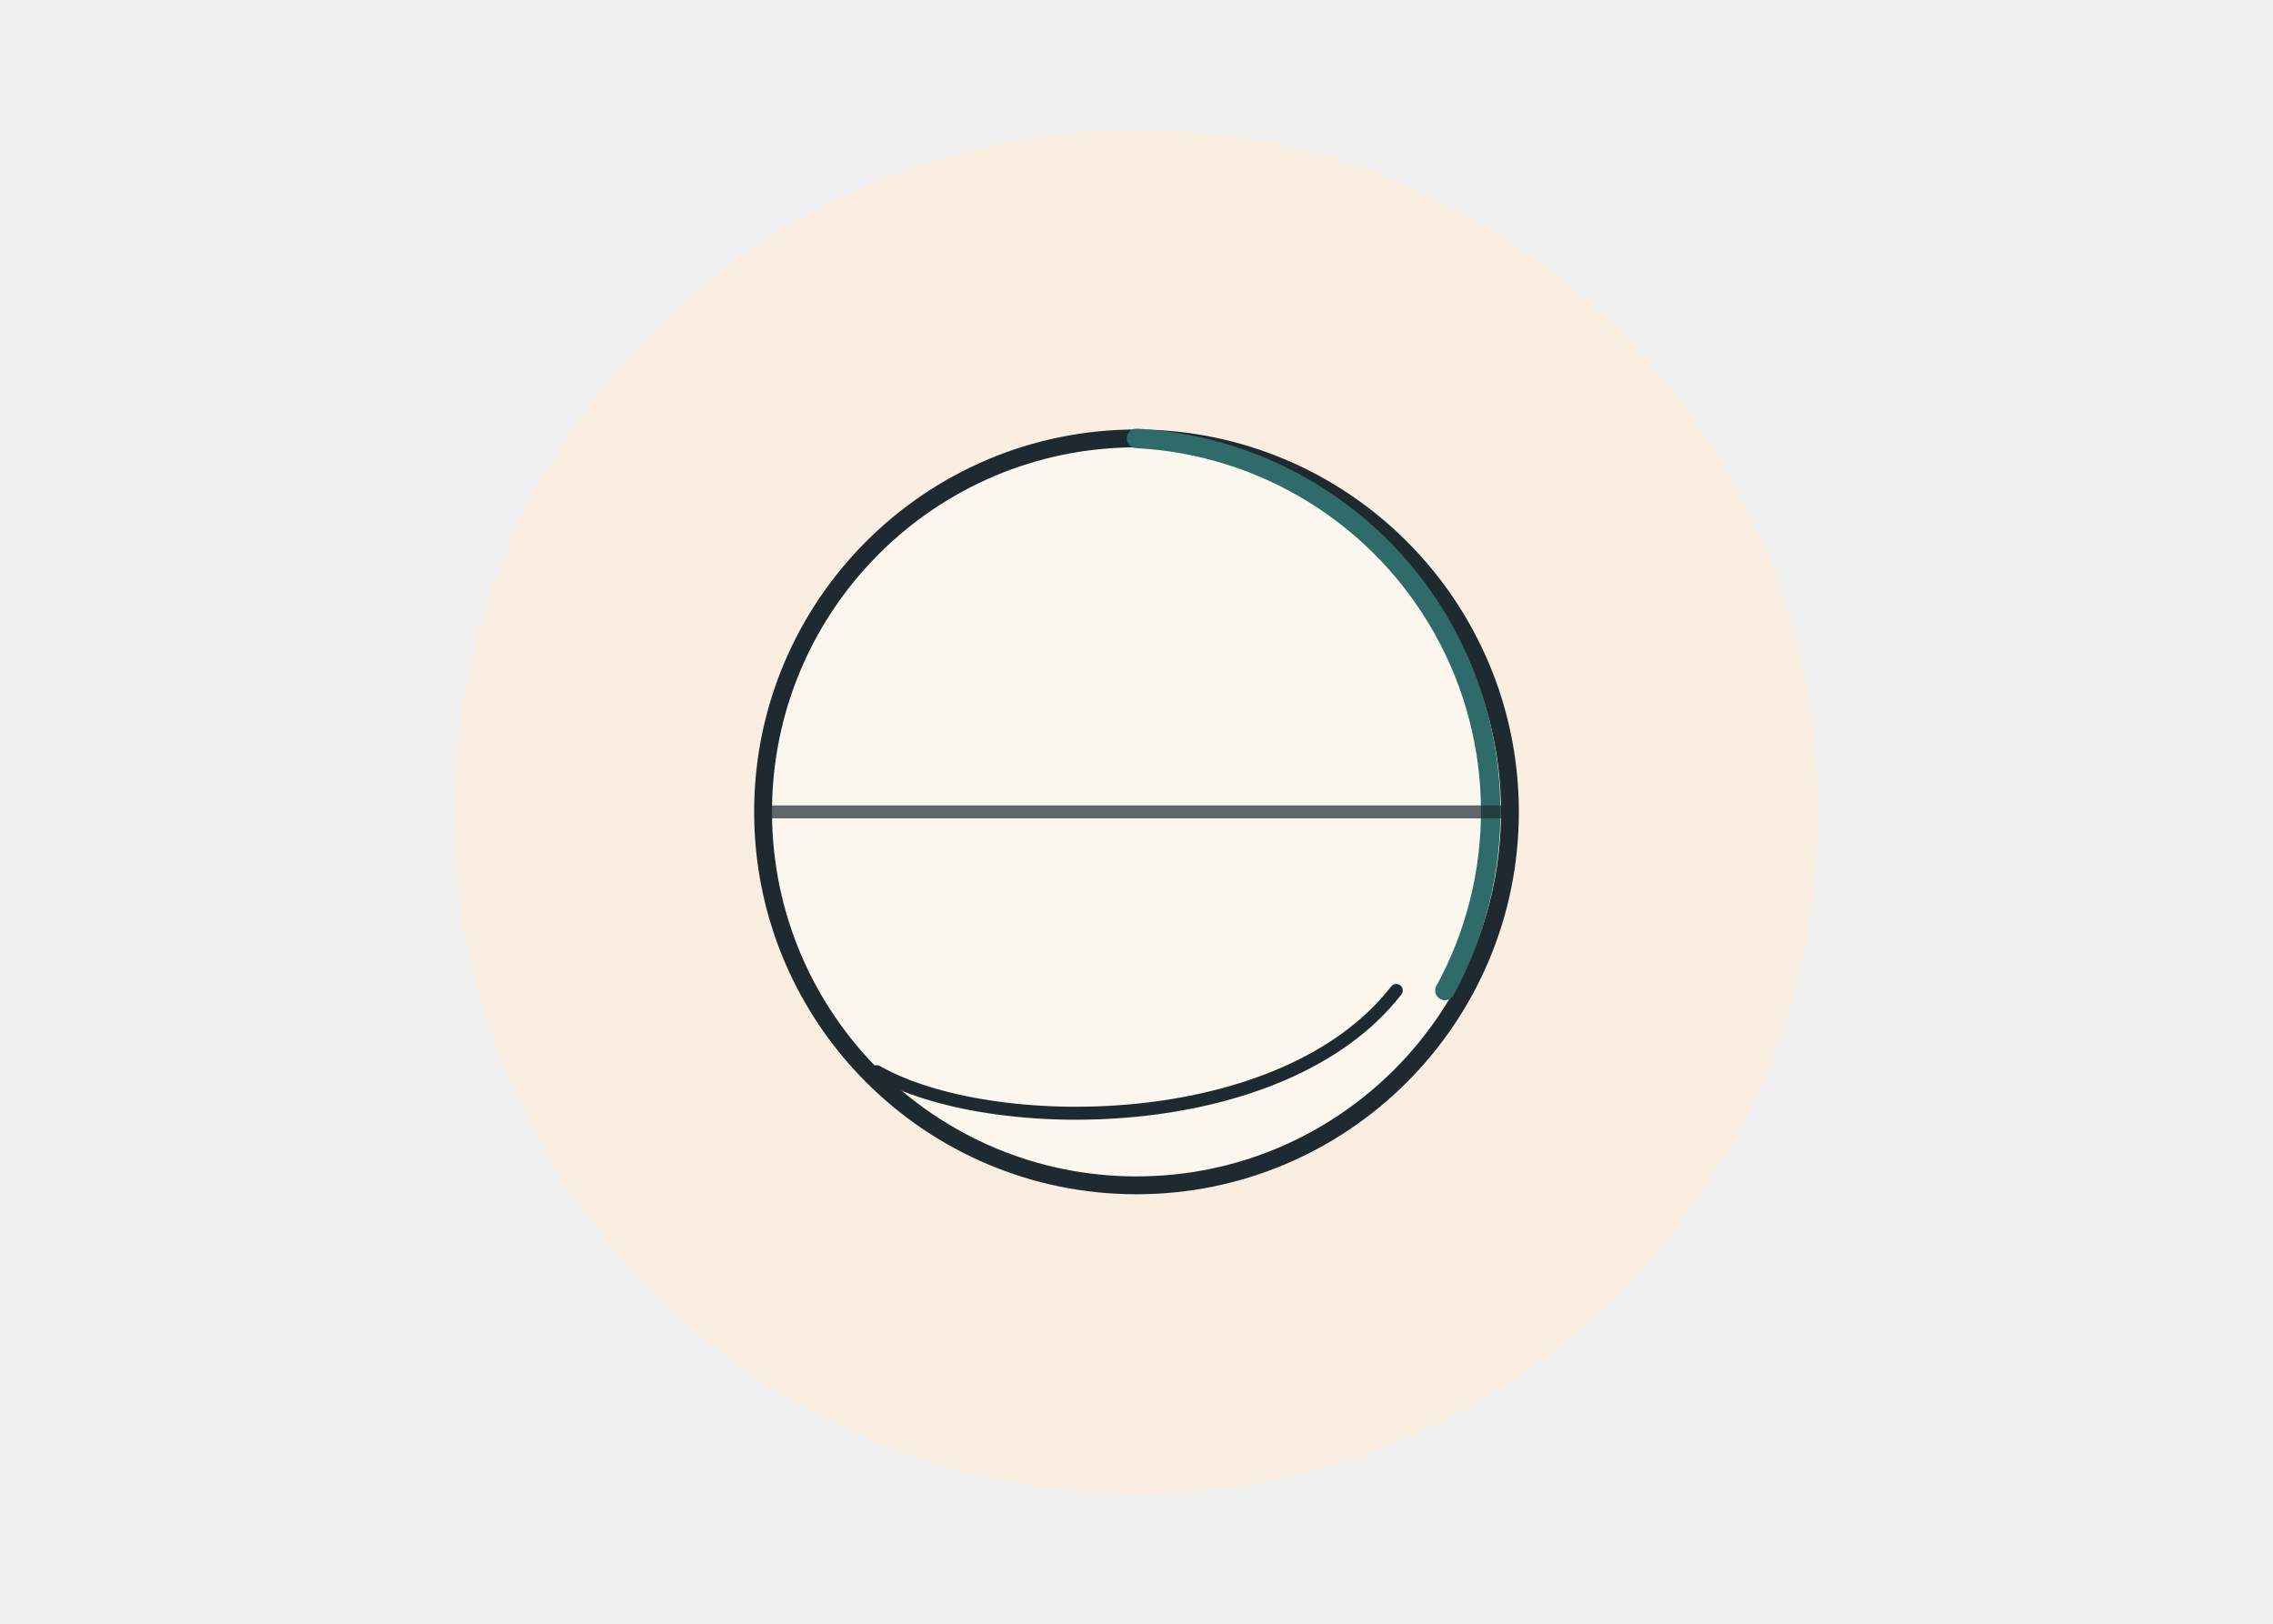
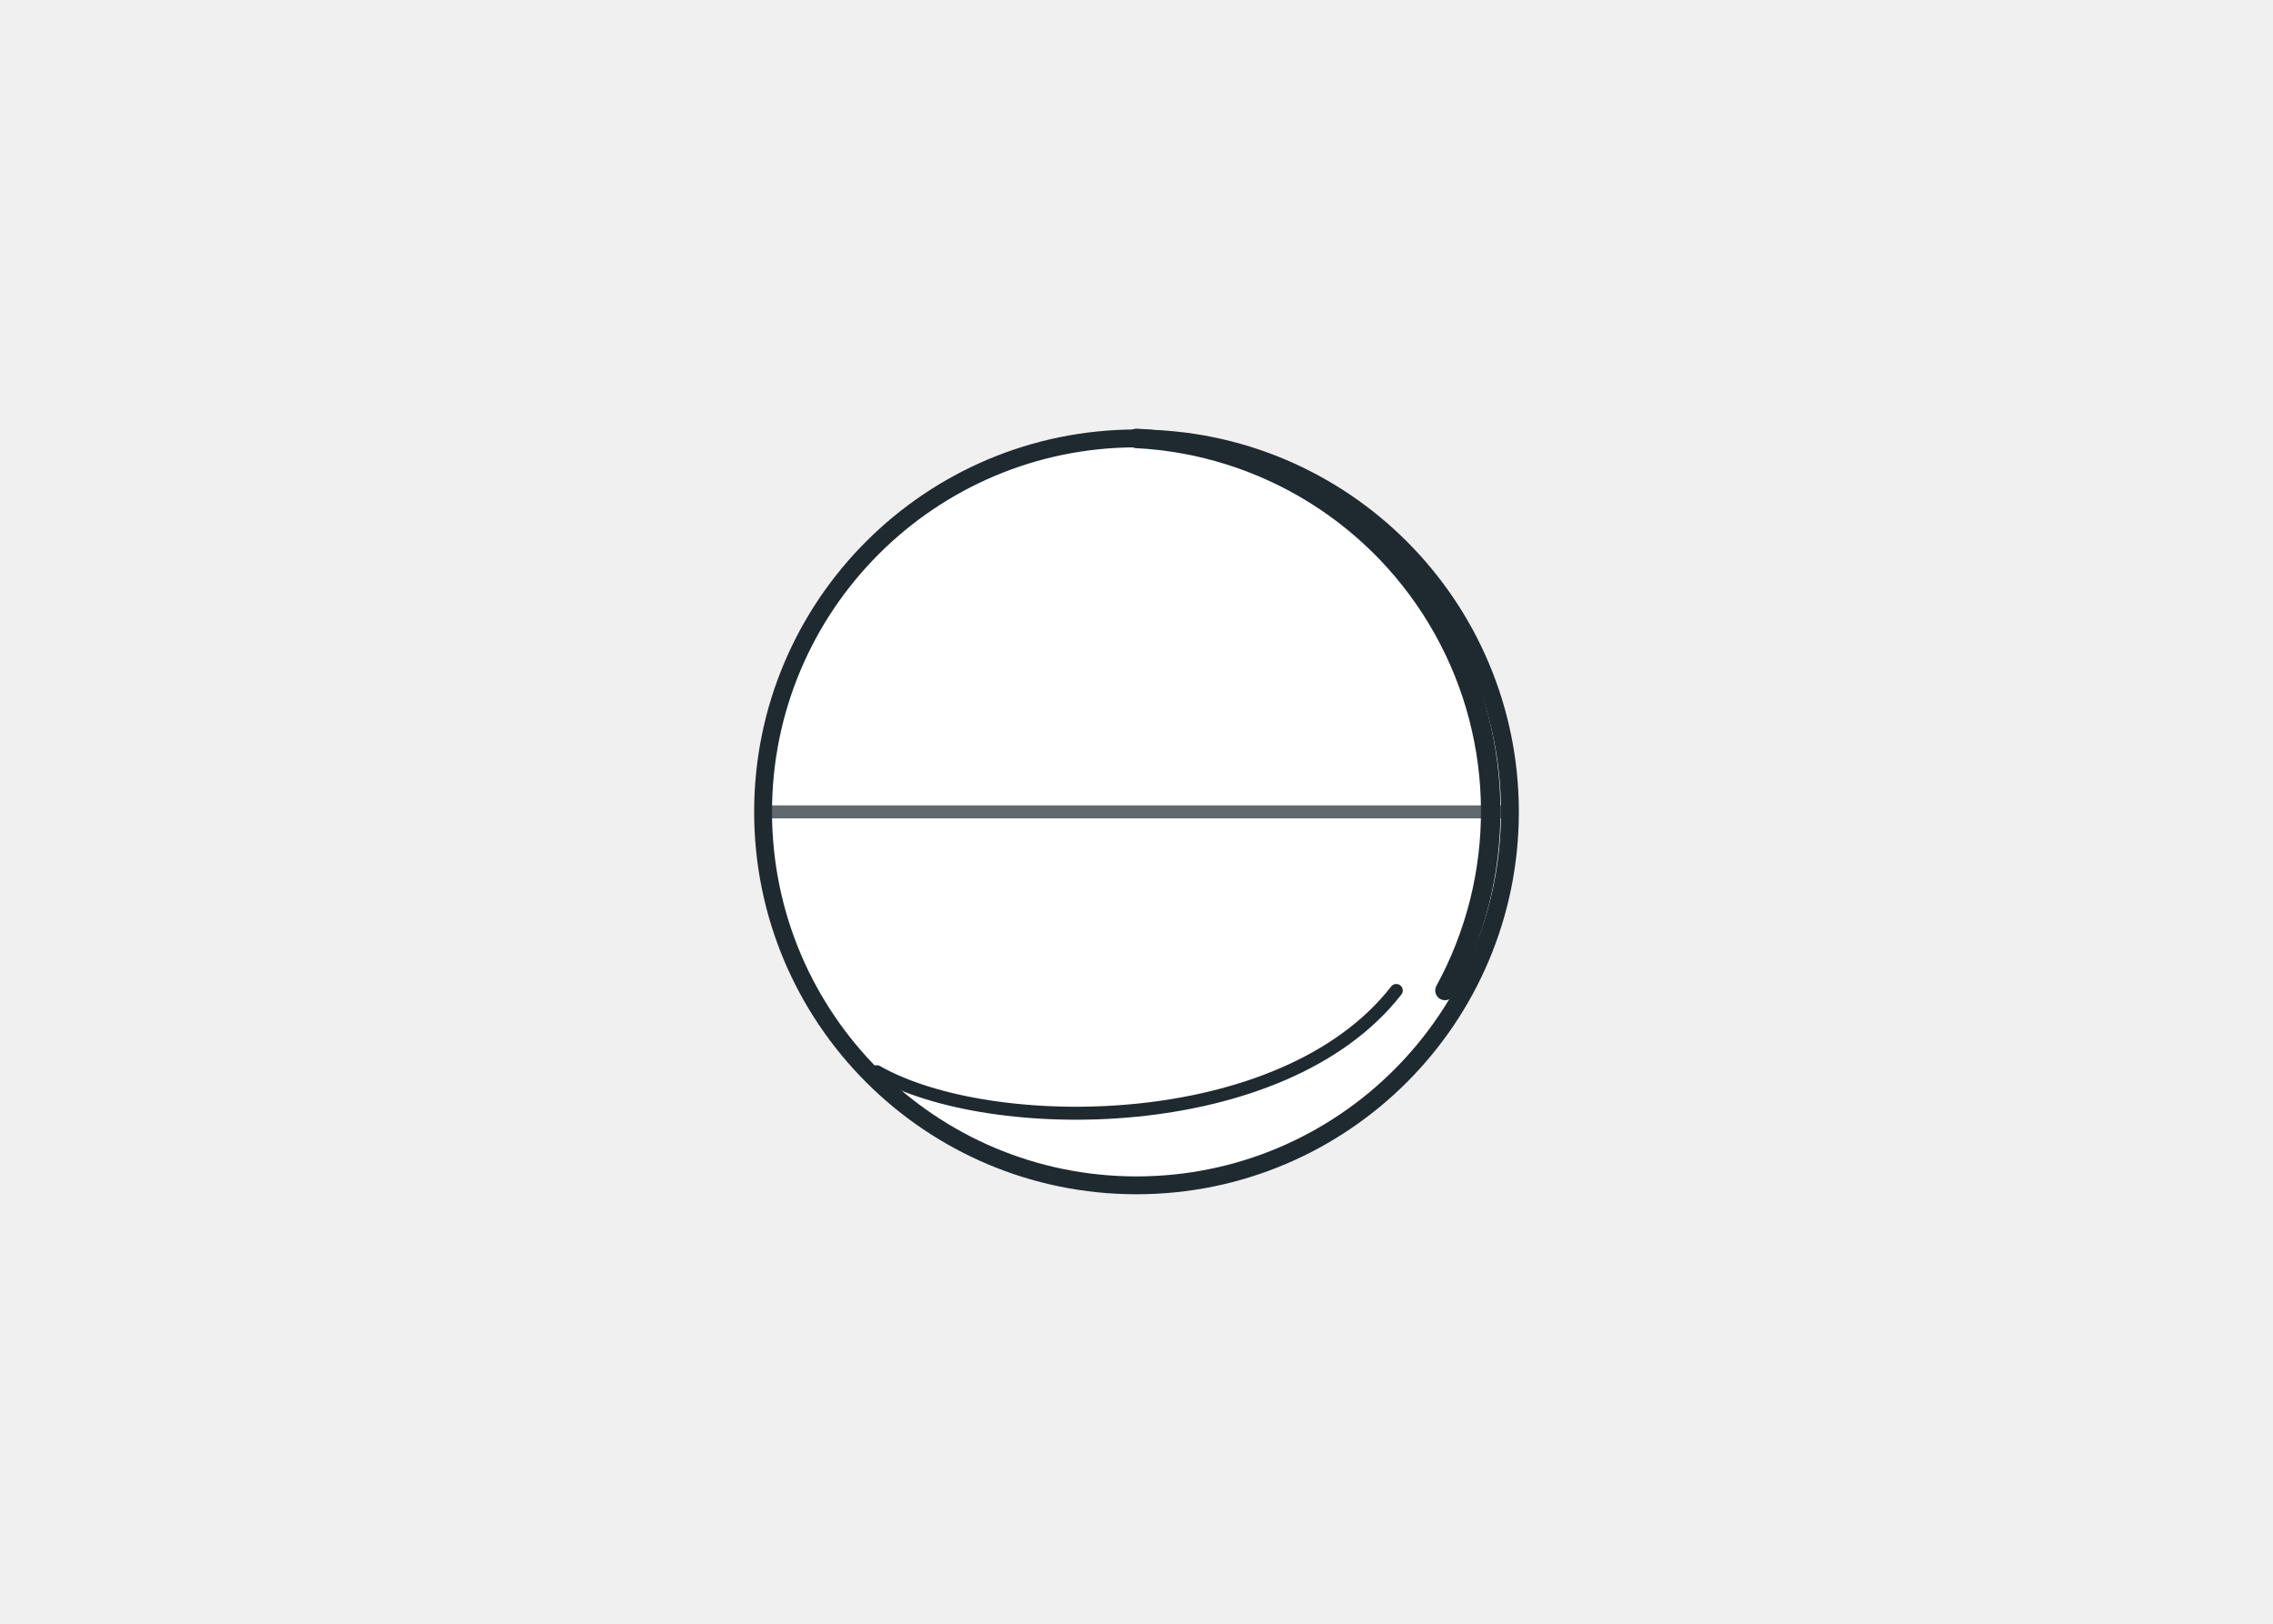
<svg xmlns="http://www.w3.org/2000/svg" viewBox="0 0 280 200" fill="none">
-   <circle cx="140" cy="100" r="84" fill="#FAEDE2" />
  <g stroke="#1F2A30" stroke-width="2.2" stroke-linecap="round" stroke-linejoin="round">
-     <circle cx="140" cy="100" r="46" fill="#FBF7EF" />
-     <path d="M140 54 A46 46 0 0 1 178 122" stroke="#2F6B6B" stroke-width="2.4" />
+     <circle cx="140" cy="100" r="46" fill="#FFFFFF" />
+     <path d="M140 54 A46 46 0 0 1 178 122" stroke="#1F2A30" stroke-width="2.4" />
    <path d="M108 132 C122 140, 158 140, 172 122" stroke-width="1.6" />
    <line x1="94" y1="100" x2="186" y2="100" stroke-width="1.6" opacity="0.7" />
  </g>
</svg>
